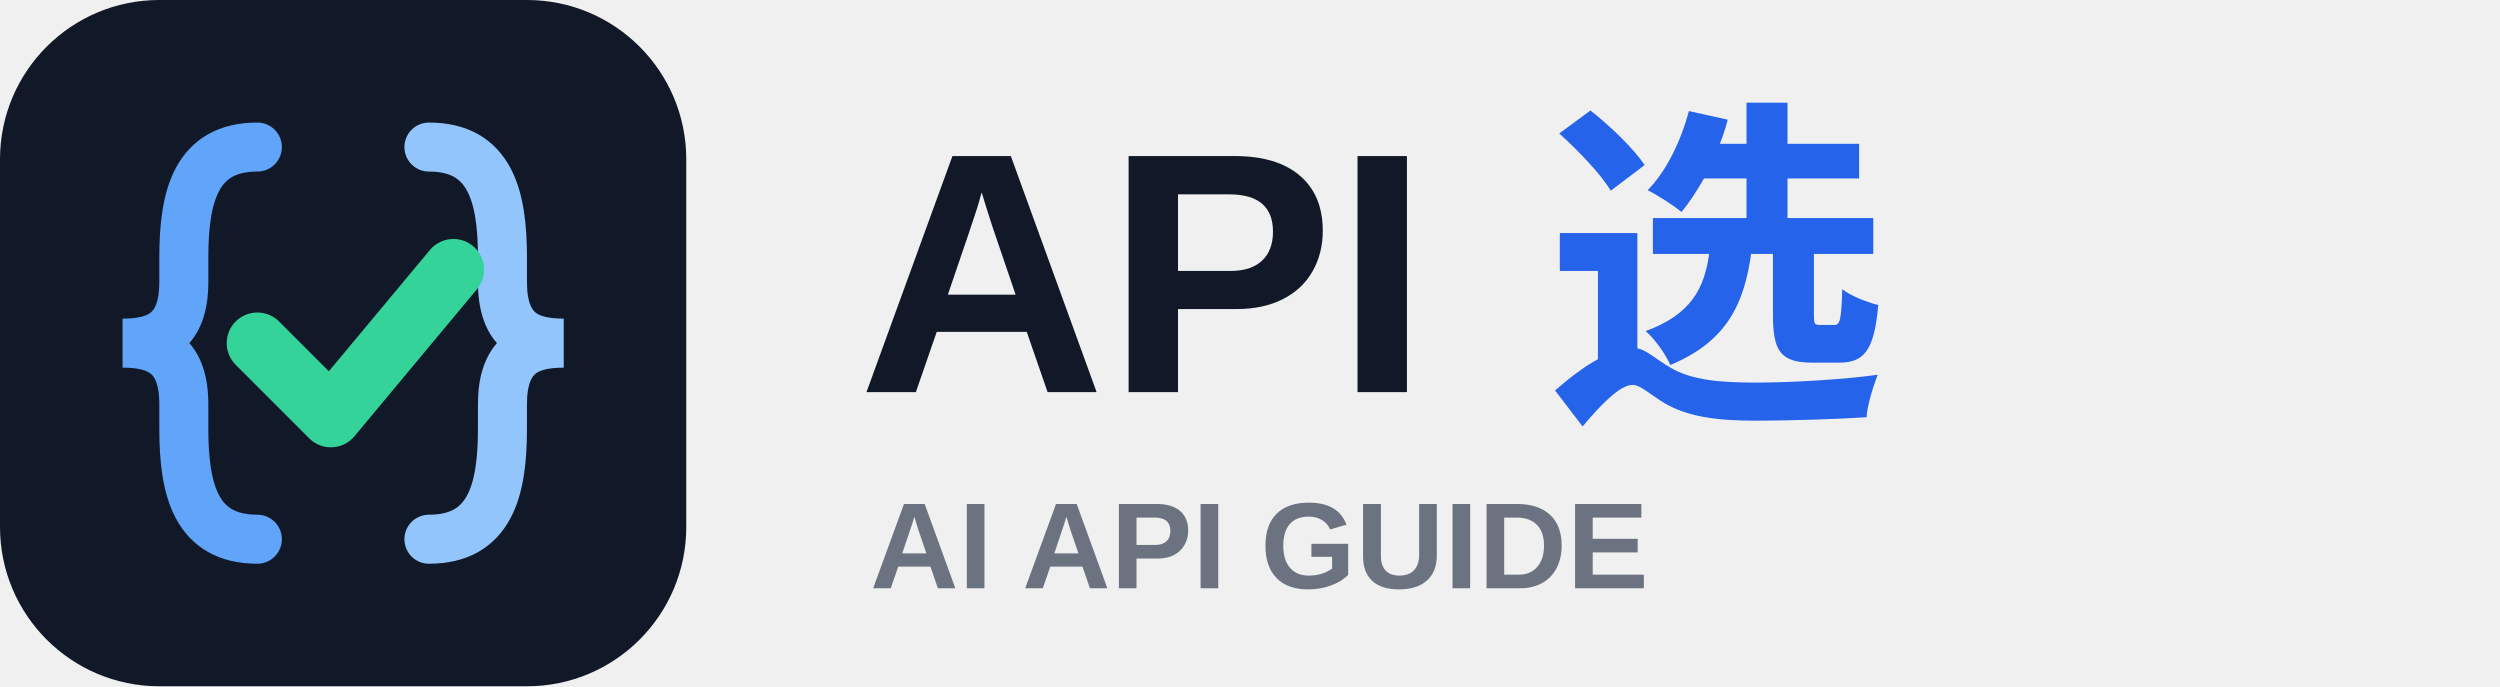
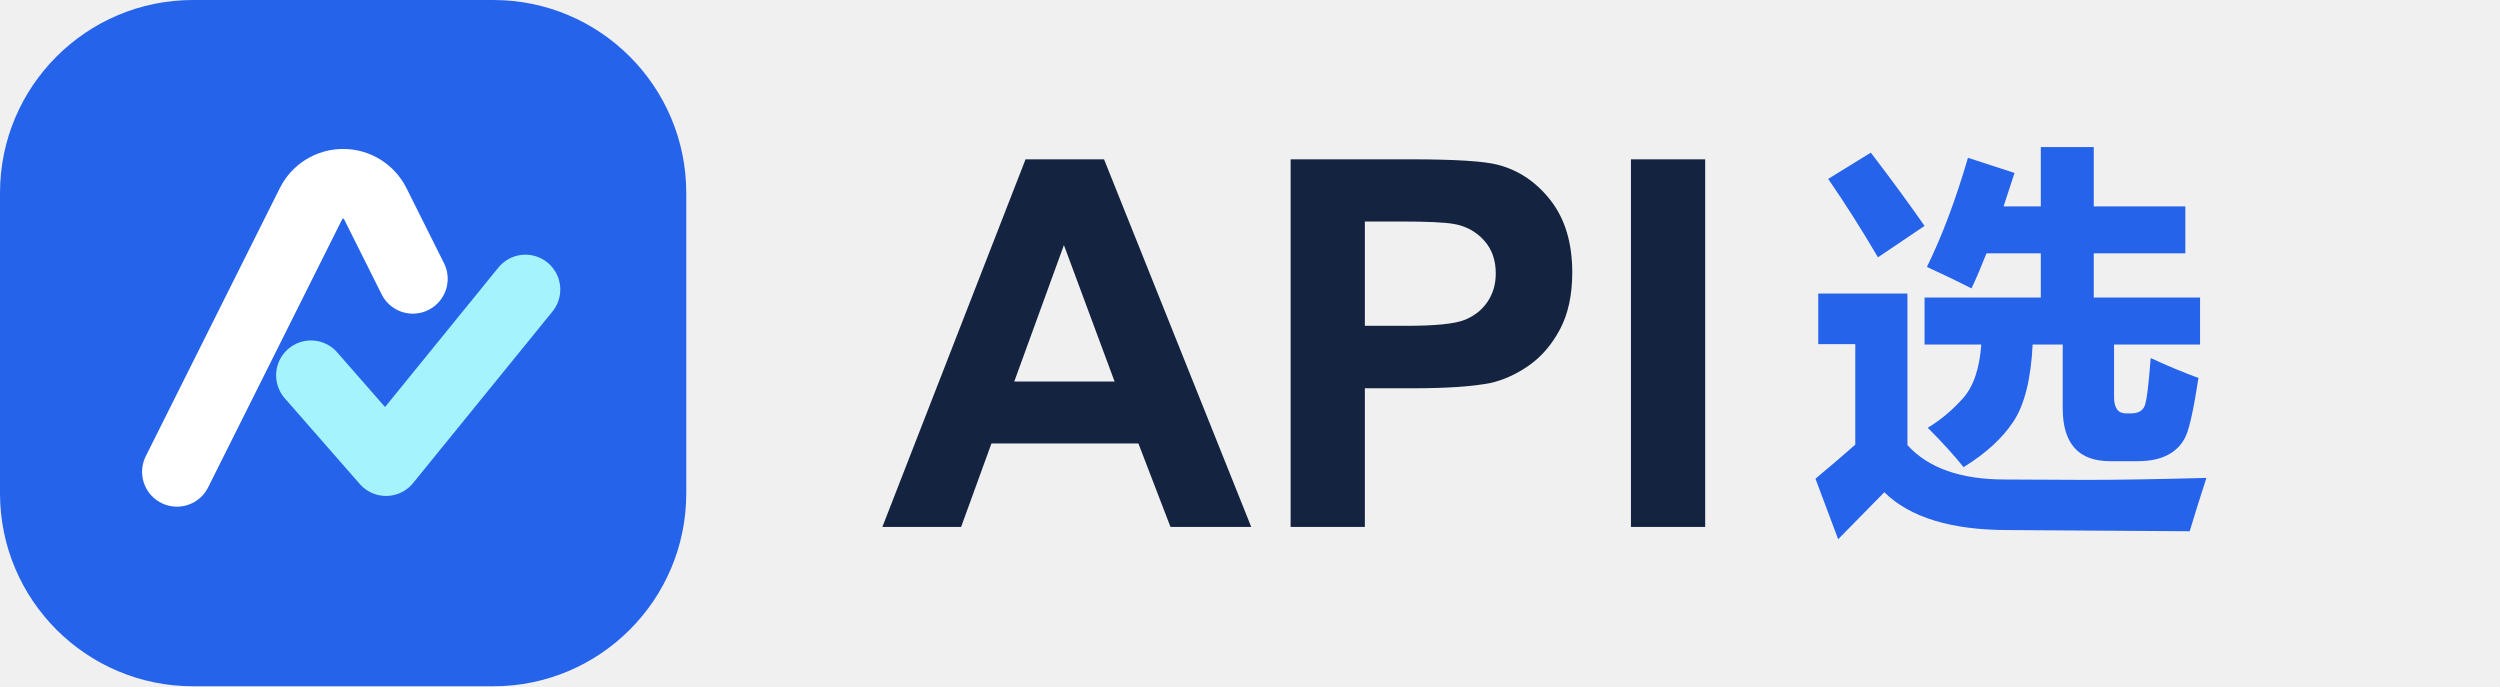
<svg xmlns="http://www.w3.org/2000/svg" width="204" height="56" viewBox="0 0 204 56" role="img" aria-labelledby="title desc">
-   <rect width="56" height="56" rx="13" fill="#111827" />
-   <path d="M21 12c-5 0-6 4-6 9v2c0 4-2 5-5 5 3 0 5 1 5 5v2c0 5 1 9 6 9" fill="none" stroke="#60A5FA" stroke-width="4" stroke-linecap="round" />
-   <path d="M35 12c5 0 6 4 6 9v2c0 4 2 5 5 5-3 0-5 1-5 5v2c0 5-1 9-6 9" fill="none" stroke="#93C5FD" stroke-width="4" stroke-linecap="round" />
-   <path d="m21 28 6 6 10-12" fill="none" stroke="#34D399" stroke-width="5" stroke-linecap="round" stroke-linejoin="round" />
-   <text x="70" y="32" fill="#111827" font-family="Arial, 'Microsoft YaHei', sans-serif" font-size="28" font-weight="800" letter-spacing="0">API</text>
-   <text x="126" y="32" fill="#2563EB" font-family="'Microsoft YaHei', Arial, sans-serif" font-size="28" font-weight="800" letter-spacing="0">选</text>
-   <text x="71" y="48" fill="#6B7280" font-family="Arial, sans-serif" font-size="10" font-weight="700" letter-spacing="0">AI API GUIDE</text>
+   <g transform="scale(.875)">
+     <rect width="64" height="64" rx="18" fill="#2563EB" />
+     <path d="M16.5 44 29 19a3.35 3.35 0 0 1 6 0l3.5 7" fill="none" stroke="#fff" stroke-width="6.5" stroke-linecap="round" stroke-linejoin="round" />
+     <path d="m29 35 7 8 13-16" fill="none" stroke="#A5F3FC" stroke-width="6.5" stroke-linecap="round" stroke-linejoin="round" />
+   </g>
+   <path fill="#142440" d="M102.102 43.0H95.513L92.894 36.186H80.902L78.426 43.0H72.0L83.685 13H90.09ZM90.95 31.131 86.816 19.999 82.764 31.131ZM105.315 43.0V13H115.035Q120.561 13 122.239 13.45Q124.817 14.126 126.557 16.387Q128.296 18.648 128.296 22.229Q128.296 24.992 127.293 26.874Q126.291 28.757 124.746 29.832Q123.201 30.906 121.604 31.254Q119.435 31.683 115.322 31.683H111.372V43.0ZM111.372 18.075V26.588H114.688Q118.269 26.588 119.476 26.117Q120.683 25.647 121.369 24.644Q122.055 23.641 122.055 22.311Q122.055 20.674 121.093 19.61Q120.131 18.546 118.658 18.28Q117.573 18.075 114.299 18.075ZM133.085 43.0V13H139.142V43.0Z" />
+   <path fill="#2563EB" d="M175.496 29.218Q177.38 30.095 179.395 30.843Q178.826 34.53 178.379 35.545Q177.933 36.56 176.942 37.096Q175.951 37.632 174.457 37.632H172.182Q168.317 37.632 168.317 33.312V28.114H165.864Q165.653 32.353 164.288 34.408Q162.924 36.463 160.227 38.12Q159.058 36.658 157.303 34.904Q158.83 33.994 160.146 32.54Q161.462 31.086 161.673 28.114H157.043V24.28H166.53V20.674H162.095Q161.478 22.25 160.877 23.533Q159.285 22.721 157.238 21.779Q159.09 18.01 160.585 12.877L164.386 14.112L163.492 16.841H166.53V12.0H170.851V16.841H178.323V20.674H170.851V24.28H179.525V28.114H172.507V32.402Q172.507 33.734 173.482 33.734H173.872Q174.765 33.734 175.009 33.109Q175.253 32.483 175.496 29.218ZM152.658 12.455Q155.094 15.639 157.043 18.432L153.242 20.999Q151.261 17.62 149.181 14.599ZM180.044 38.997Q179.2 41.596 178.68 43.35L163.866 43.253Q156.897 43.253 153.762 40.166L149.994 44.0L148.142 39.062Q149.896 37.6 151.391 36.284V28.081H148.369V23.955H155.646V36.317Q158.18 39.127 163.606 39.127L170.249 39.159Q174.067 39.159 180.044 38.997Z" />
</svg>
